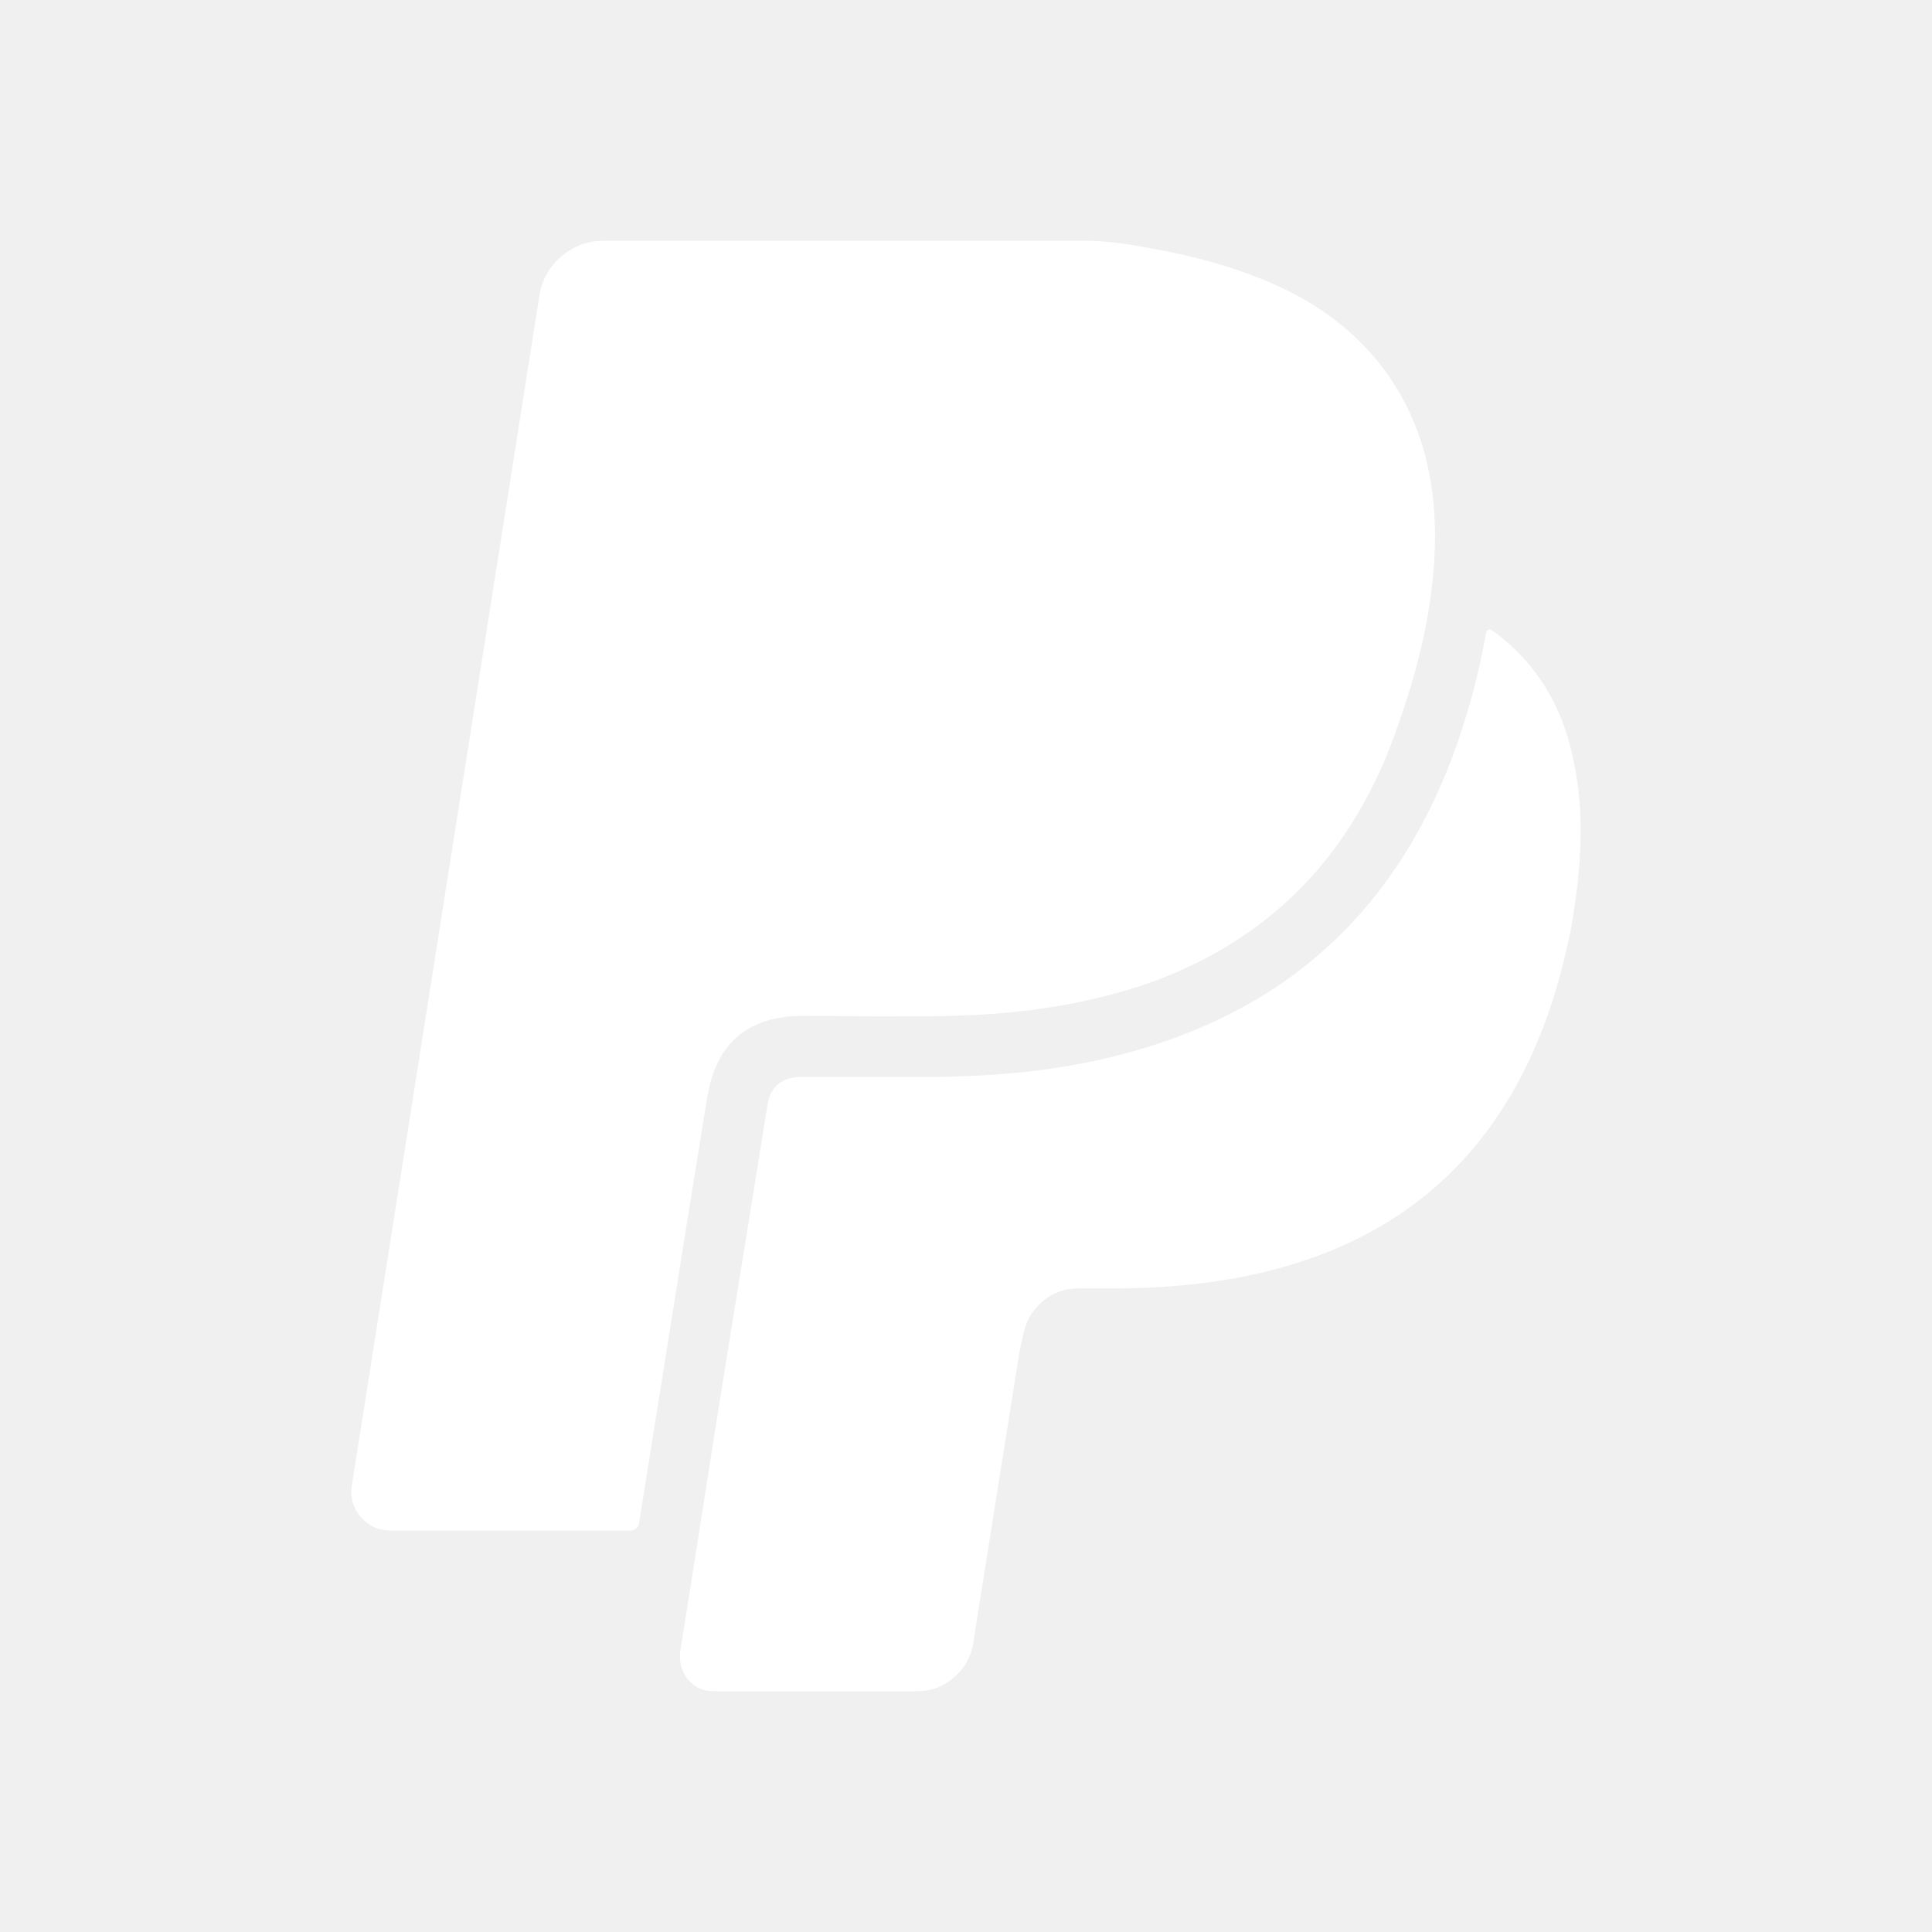
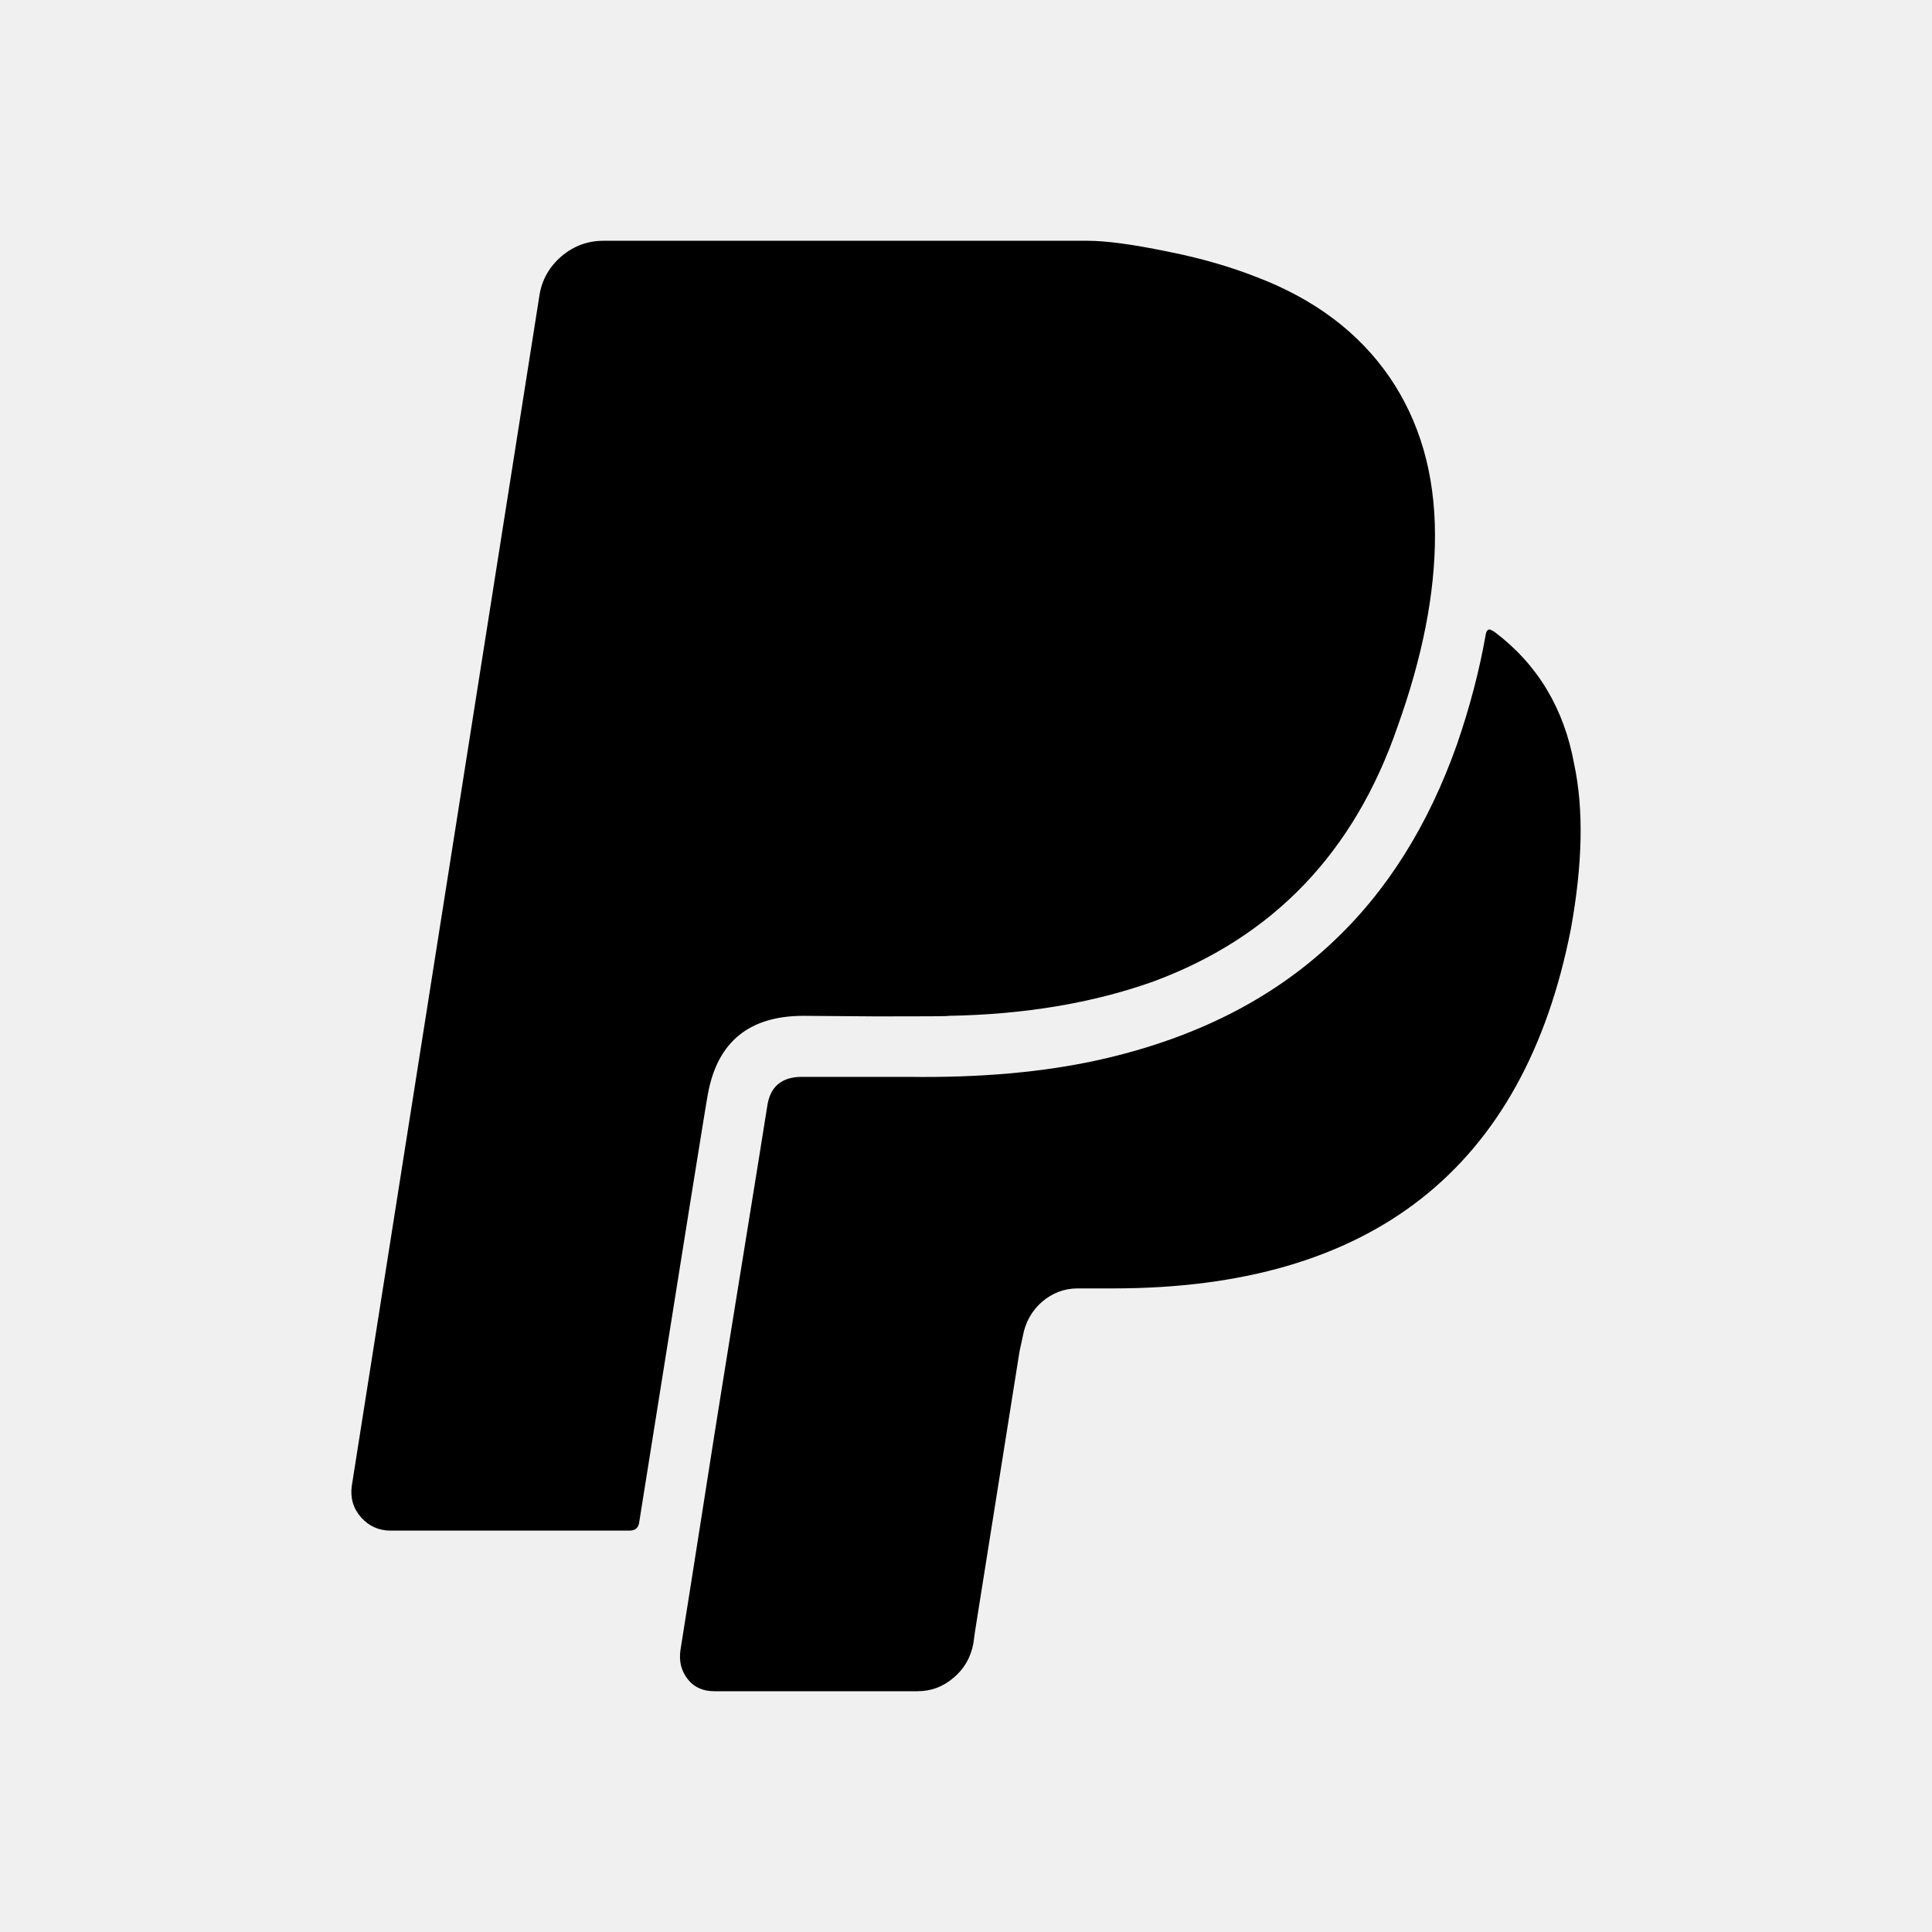
<svg xmlns="http://www.w3.org/2000/svg" width="24" height="24" viewBox="0 0 24 24">
-   <path d="M19.554,9.488c0.121,0.563,0.106,1.246-0.04,2.051c-0.582,2.978-2.477,4.466-5.683,4.466h-0.442 c-0.168,0-0.314,0.056-0.444,0.166c-0.126,0.11-0.208,0.253-0.239,0.427l-0.041,0.189l-0.553,3.479l-0.021,0.151 c-0.033,0.175-0.115,0.316-0.247,0.426c-0.13,0.111-0.278,0.166-0.447,0.166H8.874c-0.142,0-0.252-0.049-0.331-0.15 c-0.08-0.102-0.11-0.221-0.09-0.363c0.061-0.373,0.148-0.938,0.267-1.689c0.117-0.75,0.206-1.314,0.267-1.689 s0.15-0.938,0.272-1.685c0.121-0.748,0.212-1.31,0.271-1.685c0.033-0.248,0.179-0.371,0.433-0.371h1.316 c0.893,0.013,1.682-0.057,2.375-0.211c1.172-0.262,2.134-0.744,2.886-1.449c0.685-0.637,1.203-1.462,1.56-2.473 c0.162-0.47,0.277-0.917,0.352-1.338c0.006-0.041,0.014-0.066,0.025-0.074c0.008-0.011,0.022-0.014,0.035-0.011 c0.012,0.004,0.032,0.016,0.062,0.035C19.098,8.254,19.428,8.797,19.554,9.488L19.554,9.488z M17.826,6.652 c0,0.717-0.154,1.508-0.465,2.374c-0.537,1.562-1.547,2.618-3.037,3.168c-0.758,0.269-1.602,0.408-2.535,0.425 c0,0.006-0.301,0.007-0.904,0.007l-0.903-0.007c-0.672,0-1.067,0.32-1.187,0.964c-0.013,0.053-0.298,1.83-0.855,5.329 c-0.008,0.066-0.048,0.102-0.121,0.102H4.854c-0.148,0-0.271-0.055-0.369-0.165c-0.098-0.112-0.135-0.241-0.115-0.39L6.702,3.664 C6.734,3.469,6.827,3.31,6.978,3.181c0.151-0.127,0.325-0.19,0.519-0.19h6.014c0.228,0,0.555,0.044,0.979,0.131 c0.428,0.084,0.801,0.194,1.123,0.321c0.718,0.274,1.266,0.688,1.645,1.237C17.637,5.232,17.826,5.887,17.826,6.652L17.826,6.652z" fill="#fff" />
+   <path d="M19.554,9.488c0.121,0.563,0.106,1.246-0.04,2.051c-0.582,2.978-2.477,4.466-5.683,4.466h-0.442 c-0.168,0-0.314,0.056-0.444,0.166c-0.126,0.11-0.208,0.253-0.239,0.427l-0.041,0.189l-0.553,3.479l-0.021,0.151 c-0.033,0.175-0.115,0.316-0.247,0.426c-0.13,0.111-0.278,0.166-0.447,0.166H8.874c-0.142,0-0.252-0.049-0.331-0.15 c-0.08-0.102-0.11-0.221-0.09-0.363c0.061-0.373,0.148-0.938,0.267-1.689c0.117-0.75,0.206-1.314,0.267-1.689 s0.15-0.938,0.272-1.685c0.121-0.748,0.212-1.31,0.271-1.685c0.033-0.248,0.179-0.371,0.433-0.371h1.316 c0.893,0.013,1.682-0.057,2.375-0.211c1.172-0.262,2.134-0.744,2.886-1.449c0.685-0.637,1.203-1.462,1.56-2.473 c0.162-0.47,0.277-0.917,0.352-1.338c0.006-0.041,0.014-0.066,0.025-0.074c0.008-0.011,0.022-0.014,0.035-0.011 c0.012,0.004,0.032,0.016,0.062,0.035C19.098,8.254,19.428,8.797,19.554,9.488L19.554,9.488z M17.826,6.652 c0,0.717-0.154,1.508-0.465,2.374c-0.537,1.562-1.547,2.618-3.037,3.168c-0.758,0.269-1.602,0.408-2.535,0.425 c0,0.006-0.301,0.007-0.904,0.007l-0.903-0.007c-0.672,0-1.067,0.32-1.187,0.964c-0.013,0.053-0.298,1.83-0.855,5.329 c-0.008,0.066-0.048,0.102-0.121,0.102H4.854c-0.148,0-0.271-0.055-0.369-0.165c-0.098-0.112-0.135-0.241-0.115-0.39L6.702,3.664 C6.734,3.469,6.827,3.31,6.978,3.181c0.151-0.127,0.325-0.19,0.519-0.19h6.014c0.228,0,0.555,0.044,0.979,0.131 c0.428,0.084,0.801,0.194,1.123,0.321c0.718,0.274,1.266,0.688,1.645,1.237C17.637,5.232,17.826,5.887,17.826,6.652L17.826,6.652z" />
</svg>
